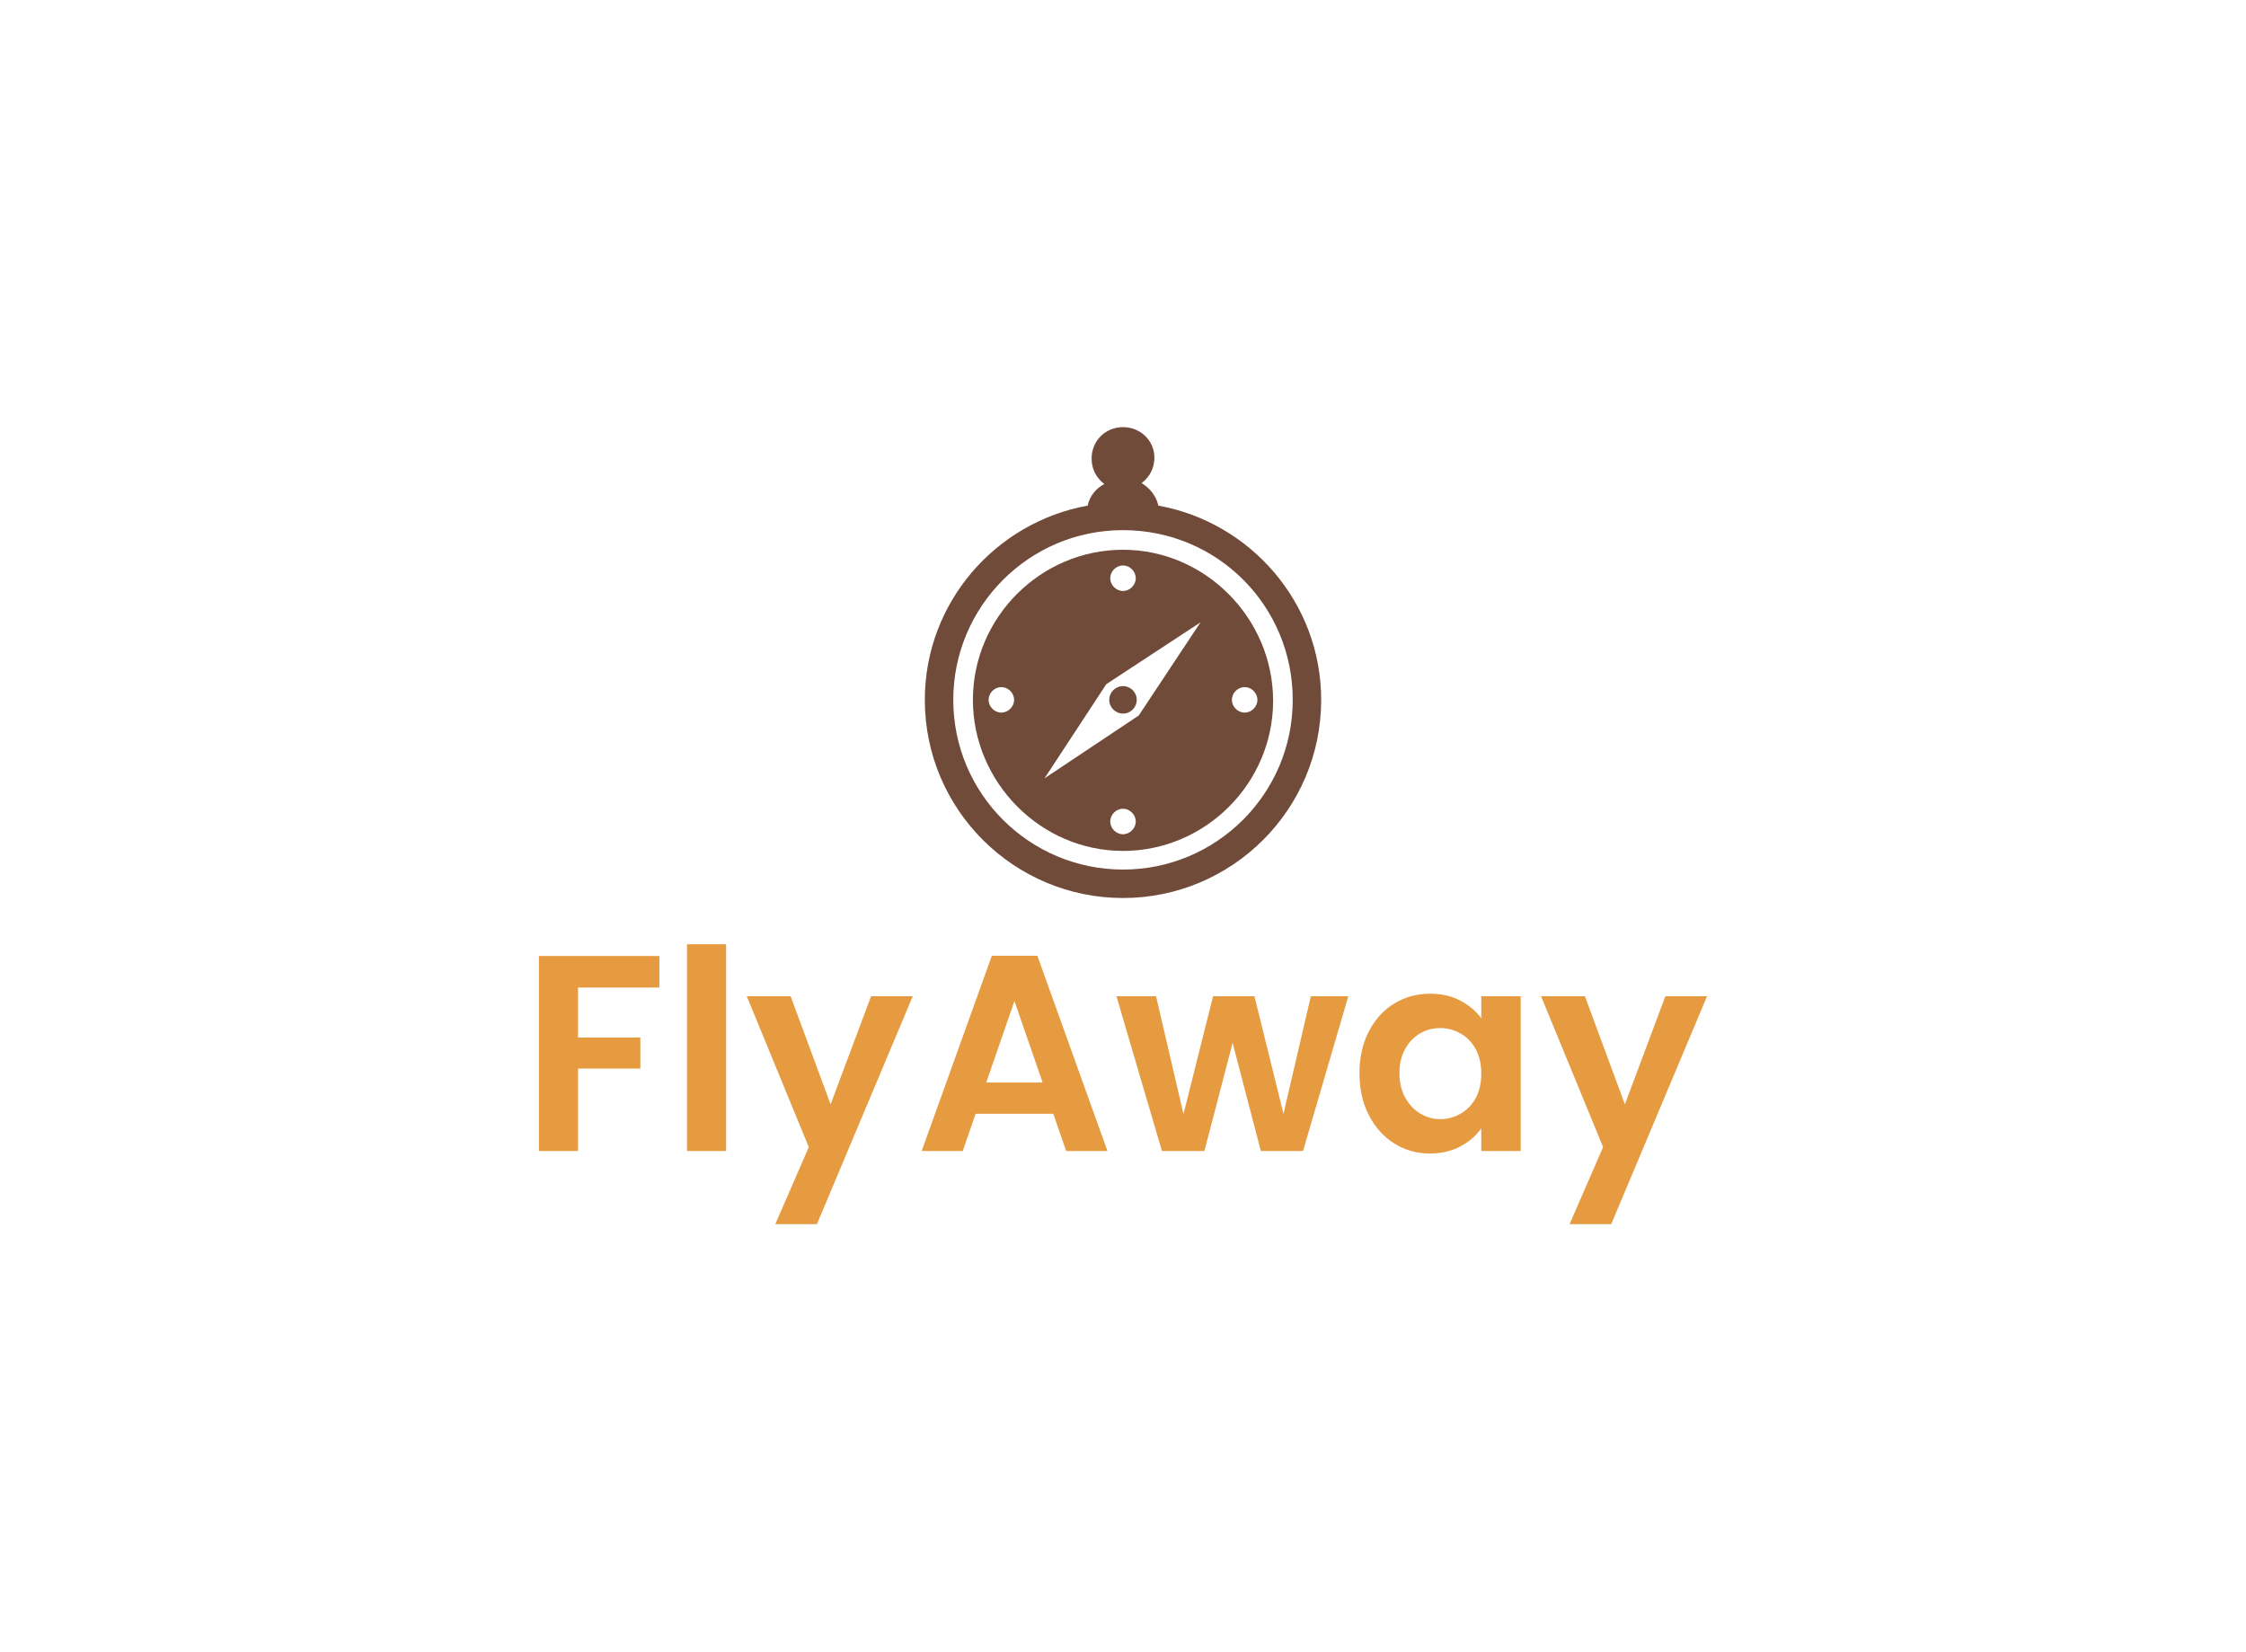
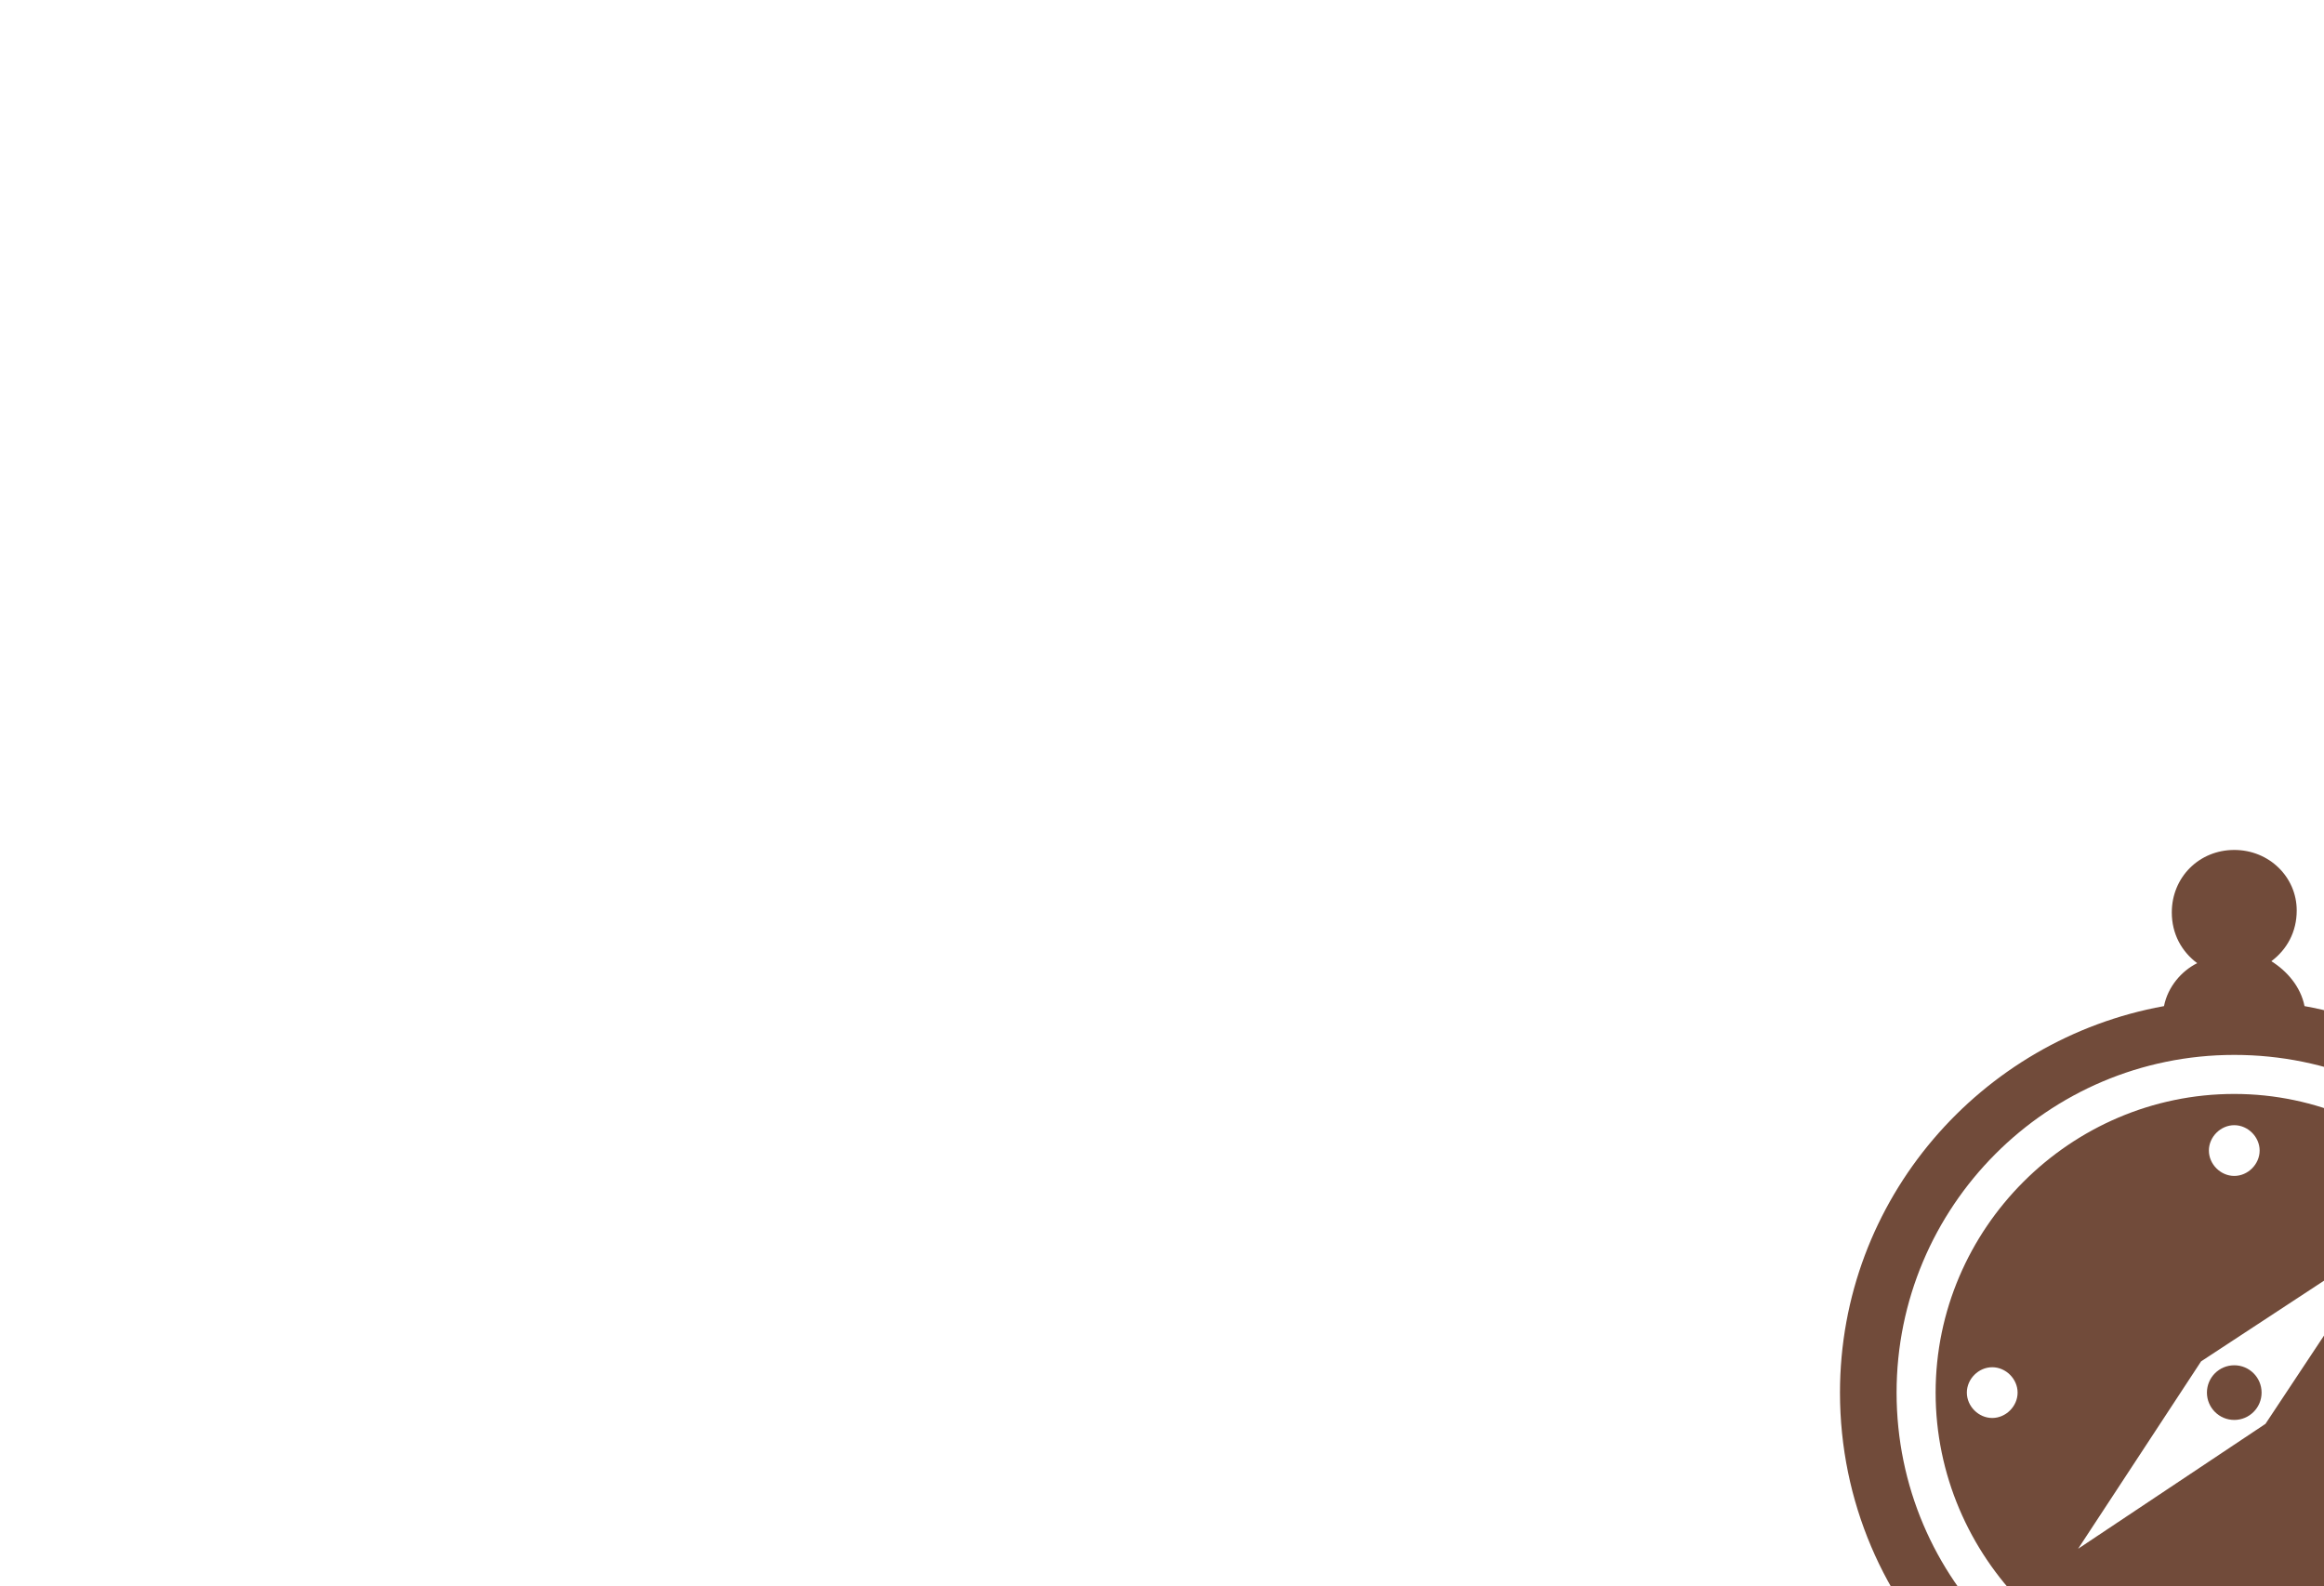
- <svg xmlns="http://www.w3.org/2000/svg" data-v-0dd9719b="" version="1.0" width="100%" height="100%" viewBox="0 0 340 250" preserveAspectRatio="xMidYMid meet" color-interpolation-filters="sRGB" style="margin: auto;">
+ <svg xmlns="http://www.w3.org/2000/svg" data-v-0dd9719b="" version="1.0" color-interpolation-filters="sRGB" style="margin: auto;">
  <g data-v-0dd9719b="" fill="#e69b41" class="icon-text-wrapper icon-svg-group iconsvg" transform="translate(81.585,64.66657)">
    <g class="iconsvg-imagesvg" transform="matrix(1,0,0,1,58.415,0)" opacity="1">
      <g>
        <rect fill="#e69b41" fill-opacity="0" stroke-width="2" x="0" y="0" width="60" height="71.287" class="image-rect" />
        <svg filter="url(#colors2594294776)" x="0" y="0" width="60" height="71.287" filtersec="colorsf3006975946" class="image-svg-svg primary" style="overflow: visible;">
          <svg version="1.1" x="0px" y="0px" viewBox="3.8 0 40.4 48" xml:space="preserve">
            <g>
              <path d="M27.6,8c-0.2-1-0.9-1.8-1.7-2.3c0.8-0.6,1.3-1.5,1.3-2.6C27.2,1.4,25.8,0,24,0s-3.2,1.4-3.2,3.2c0,1.1,0.5,2,1.3,2.6   C21.3,6.2,20.6,7,20.4,8C11,9.7,3.8,17.9,3.8,27.8C3.8,39,12.9,48,24,48c11.1,0,20.2-9,20.2-20.2C44.2,17.9,37,9.7,27.6,8z    M24,45.1c-9.5,0-17.3-7.7-17.3-17.3c0-9.5,7.7-17.3,17.3-17.3s17.3,7.7,17.3,17.3C41.3,37.4,33.5,45.1,24,45.1z" />
              <path d="M24,12.5c-8.4,0-15.3,6.9-15.3,15.3S15.6,43.2,24,43.2c8.4,0,15.3-6.9,15.3-15.3S32.4,12.5,24,12.5z M11.6,29.1   c-0.7,0-1.3-0.6-1.3-1.3s0.6-1.3,1.3-1.3c0.7,0,1.3,0.6,1.3,1.3S12.3,29.1,11.6,29.1z M24,14.1c0.7,0,1.3,0.6,1.3,1.3   c0,0.7-0.6,1.3-1.3,1.3c-0.7,0-1.3-0.6-1.3-1.3C22.7,14.7,23.3,14.1,24,14.1z M24,41.5c-0.7,0-1.3-0.6-1.3-1.3s0.6-1.3,1.3-1.3   c0.7,0,1.3,0.6,1.3,1.3S24.7,41.5,24,41.5z M25.6,29.4L16,35.8l6.3-9.6l9.6-6.3L25.6,29.4z M36.4,29.1c-0.7,0-1.3-0.6-1.3-1.3   s0.6-1.3,1.3-1.3c0.7,0,1.3,0.6,1.3,1.3S37.1,29.1,36.4,29.1z" />
              <circle cx="24" cy="27.8" r="1.4" />
            </g>
          </svg>
        </svg>
        <defs>
          <filter id="colors2594294776">
            <feColorMatrix type="matrix" values="0 0 0 0 0.445  0 0 0 0 0.293  0 0 0 0 0.227  0 0 0 1 0" class="icon-fecolormatrix" />
          </filter>
          <filter id="colorsf3006975946">
            <feColorMatrix type="matrix" values="0 0 0 0 0.996  0 0 0 0 0.996  0 0 0 0 0.996  0 0 0 1 0" class="icon-fecolormatrix" />
          </filter>
          <filter id="colorsb620472437">
            <feColorMatrix type="matrix" values="0 0 0 0 0  0 0 0 0 0  0 0 0 0 0  0 0 0 1 0" class="icon-fecolormatrix" />
          </filter>
        </defs>
      </g>
    </g>
    <g transform="translate(0,78.28685)">
      <g data-gra="path-name" fill-rule="" class="tp-name iconsvg-namesvg" opacity="1" transform="matrix(1,0,0,1,0,0)">
        <g transform="scale(1)">
          <g>
            <path d="M2.92-29.52L21.15-29.52 21.15-24.74 8.84-24.74 8.84-17.17 18.27-17.17 18.27-12.48 8.84-12.48 8.84 0 2.92 0 2.92-29.52ZM25.33-31.3L31.25-31.3 31.25 0 25.33 0 25.33-31.3ZM53.2-23.43L59.51-23.43 45 11.08 38.7 11.08 43.77-0.59 34.38-23.43 41.02-23.43 47.07-7.06 53.2-23.43ZM82.73 0L80.78-5.63 69.02-5.63 67.08 0 60.86 0 71.48-29.56 78.37-29.56 88.98 0 82.73 0ZM70.63-10.36L79.17-10.36 74.9-22.71 70.63-10.36ZM119.77-23.43L125.44-23.43 118.59 0 112.2 0 107.93-16.37 103.66 0 97.23 0 90.34-23.43 96.34-23.43 100.49-5.58 104.97-23.43 111.23-23.43 115.63-5.63 119.77-23.43ZM127.13-11.8Q127.13-15.35 128.55-18.1 129.97-20.85 132.4-22.33 134.83-23.81 137.83-23.81L137.83-23.81Q140.46-23.81 142.42-22.75 144.39-21.7 145.57-20.09L145.57-20.09 145.57-23.43 151.54-23.43 151.54 0 145.57 0 145.57-3.43Q144.43-1.78 142.42-0.7 140.41 0.38 137.79 0.38L137.79 0.38Q134.83 0.38 132.4-1.14 129.97-2.66 128.55-5.43 127.13-8.2 127.13-11.8L127.13-11.8ZM145.57-11.72Q145.57-13.87 144.73-15.42 143.88-16.96 142.44-17.78 141.01-18.61 139.36-18.61L139.36-18.61Q137.71-18.61 136.31-17.81 134.92-17 134.05-15.46 133.18-13.91 133.18-11.8L133.18-11.8Q133.18-9.69 134.05-8.1 134.92-6.51 136.33-5.67 137.75-4.82 139.36-4.82L139.36-4.82Q141.01-4.82 142.44-5.65 143.88-6.47 144.73-8.01 145.57-9.56 145.57-11.72L145.57-11.72ZM173.44-23.43L179.75-23.43 165.24 11.08 158.94 11.08 164.01-0.59 154.62-23.43 161.26-23.43 167.31-7.06 173.44-23.43Z" transform="translate(-2.92, 31.3)" />
          </g>
        </g>
      </g>
    </g>
  </g>
</svg>
